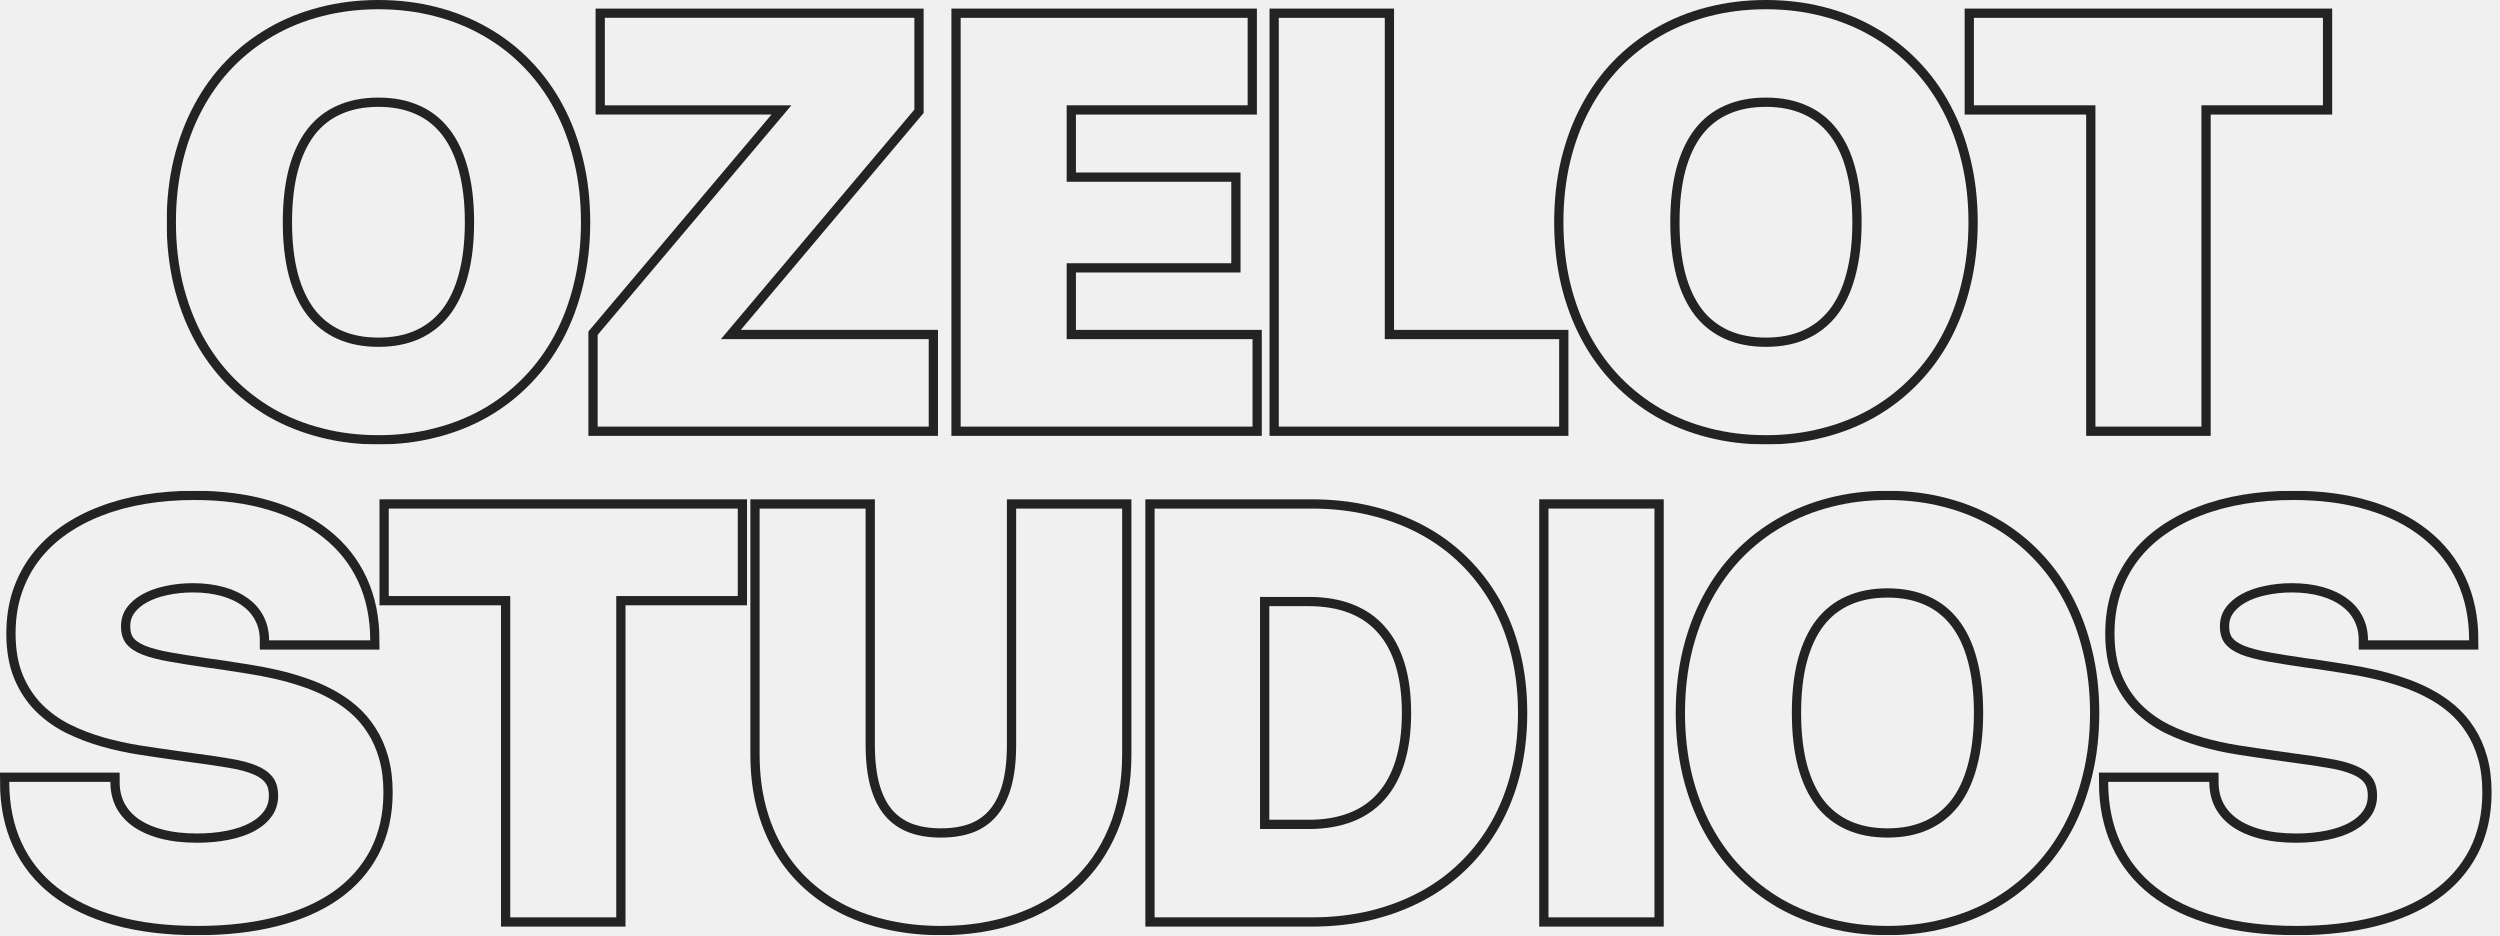
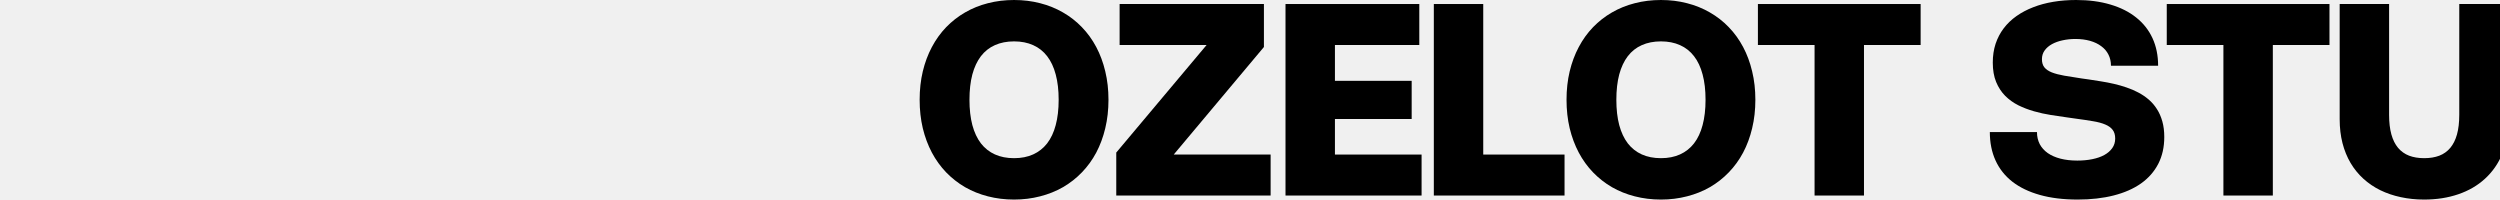
- <svg xmlns="http://www.w3.org/2000/svg" width="270" height="101" viewBox="0 0 270 101" fill="none">
-   <mask id="path-1-outside-1_213_7" maskUnits="userSpaceOnUse" x="18" y="0" width="234" height="48" fill="black">
-     <rect fill="white" x="18" width="234" height="48" />
-     <path d="M19 24C19 21.674 19.243 19.493 19.729 17.455C20.226 15.407 20.929 13.534 21.839 11.836C22.749 10.128 23.85 8.605 25.143 7.267C26.446 5.929 27.904 4.797 29.517 3.871C31.141 2.935 32.904 2.225 34.807 1.741C36.72 1.247 38.742 1 40.872 1C43.002 1 45.019 1.247 46.922 1.741C48.825 2.225 50.588 2.935 52.212 3.871C53.835 4.797 55.293 5.929 56.586 7.267C57.889 8.605 58.995 10.128 59.906 11.836C60.816 13.534 61.514 15.407 62 17.455C62.496 19.493 62.744 21.674 62.744 24C62.744 26.326 62.496 28.512 62 30.56C61.514 32.598 60.816 34.471 59.906 36.179C58.995 37.877 57.889 39.395 56.586 40.733C55.293 42.071 53.835 43.208 52.212 44.144C50.588 45.071 48.819 45.775 46.906 46.259C45.004 46.753 42.992 47 40.872 47C38.742 47 36.72 46.753 34.807 46.259C32.904 45.775 31.141 45.071 29.517 44.144C27.904 43.208 26.446 42.071 25.143 40.733C23.85 39.395 22.749 37.877 21.839 36.179C20.929 34.471 20.226 32.598 19.729 30.56C19.243 28.512 19 26.326 19 24ZM30.541 24C30.541 26.202 30.763 28.147 31.208 29.835C31.663 31.512 32.325 32.917 33.194 34.049C34.073 35.171 35.153 36.02 36.436 36.596C37.728 37.172 39.207 37.46 40.872 37.46C42.537 37.46 44.011 37.172 45.293 36.596C46.575 36.02 47.656 35.171 48.535 34.049C49.414 32.917 50.076 31.512 50.521 29.835C50.976 28.147 51.203 26.202 51.203 24C51.203 21.788 50.976 19.843 50.521 18.165C50.076 16.488 49.414 15.083 48.535 13.951C47.656 12.819 46.575 11.97 45.293 11.404C44.011 10.828 42.537 10.54 40.872 10.54C39.207 10.54 37.728 10.828 36.436 11.404C35.153 11.97 34.073 12.819 33.194 13.951C32.325 15.083 31.663 16.488 31.208 18.165C30.763 19.843 30.541 21.788 30.541 24Z" />
-     <path d="M77.857 36.627H100.303V46.074H64.547V36.164L85.473 11.373H65.323V1.926H98.752V11.836L77.857 36.627Z" />
-     <path d="M134.745 1.926V11.373H115.2V19.631H132.977V28.43H115.2V36.627H135.273V46.074H103.752V1.926H134.745Z" />
-     <path d="M149.557 1.926V36.627H168.389V46.074H138.109V1.926H149.557Z" />
-     <path d="M168.85 24C168.85 21.674 169.093 19.493 169.579 17.455C170.075 15.407 170.778 13.534 171.688 11.836C172.598 10.128 173.7 8.605 174.992 7.267C176.295 5.929 177.754 4.797 179.367 3.871C180.99 2.935 182.754 2.225 184.657 1.741C186.57 1.247 188.591 1 190.722 1C192.852 1 194.869 1.247 196.772 1.741C198.674 2.225 200.438 2.935 202.061 3.871C203.685 4.797 205.143 5.929 206.436 7.267C207.739 8.605 208.845 10.128 209.755 11.836C210.665 13.534 211.363 15.407 211.849 17.455C212.346 19.493 212.594 21.674 212.594 24C212.594 26.326 212.346 28.512 211.849 30.56C211.363 32.598 210.665 34.471 209.755 36.179C208.845 37.877 207.739 39.395 206.436 40.733C205.143 42.071 203.685 43.208 202.061 44.144C200.438 45.071 198.669 45.775 196.756 46.259C194.853 46.753 192.842 47 190.722 47C188.591 47 186.57 46.753 184.657 46.259C182.754 45.775 180.99 45.071 179.367 44.144C177.754 43.208 176.295 42.071 174.992 40.733C173.7 39.395 172.598 37.877 171.688 36.179C170.778 34.471 170.075 32.598 169.579 30.56C169.093 28.512 168.85 26.326 168.85 24ZM180.391 24C180.391 26.202 180.613 28.147 181.058 29.835C181.513 31.512 182.175 32.917 183.043 34.049C183.922 35.171 185.003 36.02 186.285 36.596C187.578 37.172 189.057 37.46 190.722 37.46C192.387 37.46 193.86 37.172 195.143 36.596C196.425 36.02 197.506 35.171 198.385 34.049C199.264 32.917 199.926 31.512 200.37 29.835C200.825 28.147 201.053 26.202 201.053 24C201.053 21.788 200.825 19.843 200.37 18.165C199.926 16.488 199.264 15.083 198.385 13.951C197.506 12.819 196.425 11.97 195.143 11.404C193.86 10.828 192.387 10.54 190.722 10.54C189.057 10.54 187.578 10.828 186.285 11.404C185.003 11.97 183.922 12.819 183.043 13.951C182.175 15.083 181.513 16.488 181.058 18.165C180.613 19.843 180.391 21.788 180.391 24Z" />
-     <path d="M250.877 11.373H237.754V46.074H226.306V11.373H213.183V1.926H250.877V11.373Z" />
-   </mask>
-   <path d="M19 24C19 21.674 19.243 19.493 19.729 17.455C20.226 15.407 20.929 13.534 21.839 11.836C22.749 10.128 23.85 8.605 25.143 7.267C26.446 5.929 27.904 4.797 29.517 3.871C31.141 2.935 32.904 2.225 34.807 1.741C36.72 1.247 38.742 1 40.872 1C43.002 1 45.019 1.247 46.922 1.741C48.825 2.225 50.588 2.935 52.212 3.871C53.835 4.797 55.293 5.929 56.586 7.267C57.889 8.605 58.995 10.128 59.906 11.836C60.816 13.534 61.514 15.407 62 17.455C62.496 19.493 62.744 21.674 62.744 24C62.744 26.326 62.496 28.512 62 30.56C61.514 32.598 60.816 34.471 59.906 36.179C58.995 37.877 57.889 39.395 56.586 40.733C55.293 42.071 53.835 43.208 52.212 44.144C50.588 45.071 48.819 45.775 46.906 46.259C45.004 46.753 42.992 47 40.872 47C38.742 47 36.72 46.753 34.807 46.259C32.904 45.775 31.141 45.071 29.517 44.144C27.904 43.208 26.446 42.071 25.143 40.733C23.85 39.395 22.749 37.877 21.839 36.179C20.929 34.471 20.226 32.598 19.729 30.56C19.243 28.512 19 26.326 19 24ZM30.541 24C30.541 26.202 30.763 28.147 31.208 29.835C31.663 31.512 32.325 32.917 33.194 34.049C34.073 35.171 35.153 36.02 36.436 36.596C37.728 37.172 39.207 37.46 40.872 37.46C42.537 37.46 44.011 37.172 45.293 36.596C46.575 36.02 47.656 35.171 48.535 34.049C49.414 32.917 50.076 31.512 50.521 29.835C50.976 28.147 51.203 26.202 51.203 24C51.203 21.788 50.976 19.843 50.521 18.165C50.076 16.488 49.414 15.083 48.535 13.951C47.656 12.819 46.575 11.97 45.293 11.404C44.011 10.828 42.537 10.54 40.872 10.54C39.207 10.54 37.728 10.828 36.436 11.404C35.153 11.97 34.073 12.819 33.194 13.951C32.325 15.083 31.663 16.488 31.208 18.165C30.763 19.843 30.541 21.788 30.541 24Z" stroke="#232323" stroke-width="2" mask="url(#path-1-outside-1_213_7)" />
-   <path d="M77.857 36.627H100.303V46.074H64.547V36.164L85.473 11.373H65.323V1.926H98.752V11.836L77.857 36.627Z" stroke="#232323" stroke-width="2" mask="url(#path-1-outside-1_213_7)" />
-   <path d="M134.745 1.926V11.373H115.2V19.631H132.977V28.43H115.2V36.627H135.273V46.074H103.752V1.926H134.745Z" stroke="#232323" stroke-width="2" mask="url(#path-1-outside-1_213_7)" />
-   <path d="M149.557 1.926V36.627H168.389V46.074H138.109V1.926H149.557Z" stroke="#232323" stroke-width="2" mask="url(#path-1-outside-1_213_7)" />
-   <path d="M168.85 24C168.85 21.674 169.093 19.493 169.579 17.455C170.075 15.407 170.778 13.534 171.688 11.836C172.598 10.128 173.7 8.605 174.992 7.267C176.295 5.929 177.754 4.797 179.367 3.871C180.99 2.935 182.754 2.225 184.657 1.741C186.57 1.247 188.591 1 190.722 1C192.852 1 194.869 1.247 196.772 1.741C198.674 2.225 200.438 2.935 202.061 3.871C203.685 4.797 205.143 5.929 206.436 7.267C207.739 8.605 208.845 10.128 209.755 11.836C210.665 13.534 211.363 15.407 211.849 17.455C212.346 19.493 212.594 21.674 212.594 24C212.594 26.326 212.346 28.512 211.849 30.56C211.363 32.598 210.665 34.471 209.755 36.179C208.845 37.877 207.739 39.395 206.436 40.733C205.143 42.071 203.685 43.208 202.061 44.144C200.438 45.071 198.669 45.775 196.756 46.259C194.853 46.753 192.842 47 190.722 47C188.591 47 186.57 46.753 184.657 46.259C182.754 45.775 180.99 45.071 179.367 44.144C177.754 43.208 176.295 42.071 174.992 40.733C173.7 39.395 172.598 37.877 171.688 36.179C170.778 34.471 170.075 32.598 169.579 30.56C169.093 28.512 168.85 26.326 168.85 24ZM180.391 24C180.391 26.202 180.613 28.147 181.058 29.835C181.513 31.512 182.175 32.917 183.043 34.049C183.922 35.171 185.003 36.02 186.285 36.596C187.578 37.172 189.057 37.46 190.722 37.46C192.387 37.46 193.86 37.172 195.143 36.596C196.425 36.02 197.506 35.171 198.385 34.049C199.264 32.917 199.926 31.512 200.37 29.835C200.825 28.147 201.053 26.202 201.053 24C201.053 21.788 200.825 19.843 200.37 18.165C199.926 16.488 199.264 15.083 198.385 13.951C197.506 12.819 196.425 11.97 195.143 11.404C193.86 10.828 192.387 10.54 190.722 10.54C189.057 10.54 187.578 10.828 186.285 11.404C185.003 11.97 183.922 12.819 183.043 13.951C182.175 15.083 181.513 16.488 181.058 18.165C180.613 19.843 180.391 21.788 180.391 24Z" stroke="#232323" stroke-width="2" mask="url(#path-1-outside-1_213_7)" />
-   <path d="M250.877 11.373H237.754V46.074H226.306V11.373H213.183V1.926H250.877V11.373Z" stroke="#232323" stroke-width="2" mask="url(#path-1-outside-1_213_7)" />
-   <mask id="path-2-outside-2_213_7" maskUnits="userSpaceOnUse" x="0" y="53" width="270" height="48" fill="black">
-     <rect fill="white" y="53" width="270" height="48" />
-     <path d="M20.995 54C23.942 54 26.59 54.35 28.937 55.05C31.285 55.739 33.276 56.737 34.91 58.044C36.554 59.341 37.81 60.926 38.679 62.799C39.548 64.672 39.982 66.791 39.982 69.158H29.061C29.061 68.201 28.865 67.342 28.472 66.581C28.089 65.819 27.536 65.176 26.812 64.651C26.099 64.116 25.235 63.704 24.222 63.416C23.208 63.128 22.076 62.984 20.825 62.984C19.79 62.984 18.803 63.087 17.862 63.293C16.931 63.488 16.109 63.781 15.395 64.172C14.682 64.564 14.113 65.052 13.689 65.639C13.275 66.215 13.068 66.884 13.068 67.646C13.068 68.417 13.255 69.04 13.627 69.513C14.009 69.987 14.584 70.378 15.349 70.687C16.114 70.985 17.076 71.237 18.234 71.443C19.392 71.649 20.752 71.865 22.314 72.091L23.88 72.307C24.801 72.441 25.757 72.59 26.75 72.755C27.743 72.909 28.736 73.1 29.729 73.326C30.721 73.553 31.698 73.83 32.66 74.16C33.622 74.479 34.537 74.87 35.406 75.333C36.275 75.786 37.076 76.326 37.81 76.954C38.544 77.581 39.175 78.312 39.703 79.146C40.24 79.969 40.659 80.916 40.959 81.986C41.259 83.046 41.409 84.245 41.409 85.583C41.409 87.908 40.944 89.972 40.013 91.772C39.082 93.563 37.748 95.071 36.011 96.295C34.274 97.51 32.164 98.431 29.682 99.058C27.21 99.686 24.428 100 21.336 100C18.038 100 15.121 99.645 12.588 98.935C10.054 98.225 7.929 97.206 6.212 95.879C4.495 94.541 3.198 92.91 2.319 90.985C1.44 89.061 1 86.879 1 84.44H11.921C11.921 85.469 12.133 86.395 12.556 87.219C12.991 88.032 13.611 88.721 14.418 89.287C15.225 89.843 16.202 90.27 17.35 90.569C18.508 90.867 19.816 91.016 21.274 91.016C22.515 91.016 23.668 90.908 24.734 90.692C25.809 90.476 26.735 90.157 27.51 89.735C28.296 89.303 28.912 88.773 29.356 88.145C29.811 87.507 30.039 86.771 30.039 85.938C30.039 85.104 29.842 84.435 29.449 83.931C29.067 83.427 28.493 83.015 27.727 82.696C26.973 82.377 26.026 82.125 24.889 81.94C23.751 81.744 22.438 81.549 20.949 81.353L18.87 81.06C17.681 80.895 16.429 80.71 15.116 80.504C13.803 80.298 12.51 80.015 11.238 79.655C9.966 79.295 8.751 78.832 7.593 78.266C6.445 77.689 5.431 76.964 4.552 76.089C3.673 75.204 2.975 74.139 2.458 72.894C1.941 71.638 1.683 70.146 1.683 68.417C1.683 66.853 1.9 65.412 2.334 64.095C2.779 62.778 3.404 61.59 4.211 60.529C5.028 59.459 6.016 58.518 7.174 57.705C8.332 56.892 9.625 56.212 11.052 55.667C12.479 55.111 14.03 54.695 15.706 54.417C17.381 54.139 19.144 54 20.995 54Z" />
-     <path d="M79.678 64.373H66.555V99.074H55.107V64.373H41.984V54.926H79.678V64.373Z" />
-     <path d="M82.039 54.926H93.487V80.458C93.487 82.207 93.663 83.715 94.015 84.981C94.366 86.236 94.883 87.27 95.566 88.083C96.259 88.896 97.112 89.498 98.125 89.889C99.139 90.27 100.302 90.46 101.616 90.46C102.939 90.46 104.108 90.27 105.121 89.889C106.135 89.498 106.983 88.896 107.665 88.083C108.348 87.27 108.865 86.236 109.217 84.981C109.568 83.715 109.744 82.207 109.744 80.458V54.926H121.192V81.477C121.192 84.451 120.711 87.09 119.749 89.395C118.788 91.69 117.438 93.625 115.701 95.199C113.974 96.774 111.91 97.968 109.511 98.781C107.122 99.594 104.491 100 101.616 100C99.702 100 97.893 99.815 96.186 99.444C94.48 99.084 92.898 98.549 91.44 97.839C89.992 97.129 88.689 96.249 87.531 95.199C86.372 94.15 85.385 92.941 84.568 91.572C83.751 90.193 83.125 88.665 82.691 86.987C82.256 85.3 82.039 83.463 82.039 81.477V54.926Z" />
-     <path d="M124.698 54.926H141.668C143.871 54.926 145.949 55.163 147.904 55.636C149.858 56.099 151.663 56.773 153.318 57.658C154.972 58.543 156.451 59.629 157.754 60.915C159.067 62.202 160.184 63.663 161.105 65.299C162.025 66.936 162.728 68.737 163.214 70.702C163.7 72.657 163.943 74.757 163.943 77C163.943 79.243 163.7 81.348 163.214 83.313C162.728 85.269 162.025 87.064 161.105 88.701C160.184 90.337 159.067 91.798 157.754 93.085C156.451 94.371 154.972 95.457 153.318 96.342C151.663 97.227 149.858 97.906 147.904 98.379C145.949 98.842 143.871 99.074 141.668 99.074H124.698V54.926ZM141.342 89.534C143.121 89.534 144.698 89.267 146.073 88.731C147.449 88.196 148.602 87.404 149.533 86.354C150.474 85.305 151.187 83.998 151.673 82.434C152.159 80.869 152.402 79.058 152.402 77C152.402 74.942 152.159 73.131 151.673 71.566C151.187 70.002 150.474 68.695 149.533 67.646C148.602 66.596 147.449 65.804 146.073 65.269C144.698 64.733 143.121 64.466 141.342 64.466H136.084V89.534H141.342Z" />
-     <path d="M178.683 99.074H167.235V54.926H178.683V99.074Z" />
-     <path d="M181.979 77C181.979 74.674 182.222 72.493 182.708 70.455C183.204 68.407 183.907 66.534 184.817 64.836C185.727 63.128 186.829 61.605 188.121 60.267C189.424 58.929 190.883 57.797 192.496 56.871C194.119 55.935 195.883 55.225 197.786 54.741C199.699 54.247 201.72 54 203.851 54C205.981 54 207.998 54.247 209.9 54.741C211.803 55.225 213.567 55.935 215.19 56.871C216.814 57.797 218.272 58.929 219.565 60.267C220.868 61.605 221.974 63.128 222.884 64.836C223.794 66.534 224.492 68.407 224.978 70.455C225.475 72.493 225.723 74.674 225.723 77C225.723 79.326 225.475 81.513 224.978 83.56C224.492 85.598 223.794 87.471 222.884 89.179C221.974 90.877 220.868 92.395 219.565 93.733C218.272 95.071 216.814 96.208 215.19 97.144C213.567 98.07 211.798 98.775 209.885 99.259C207.982 99.753 205.971 100 203.851 100C201.72 100 199.699 99.753 197.786 99.259C195.883 98.775 194.119 98.07 192.496 97.144C190.883 96.208 189.424 95.071 188.121 93.733C186.829 92.395 185.727 90.877 184.817 89.179C183.907 87.471 183.204 85.598 182.708 83.56C182.222 81.513 181.979 79.326 181.979 77ZM193.52 77C193.52 79.202 193.742 81.147 194.187 82.835C194.642 84.512 195.304 85.917 196.172 87.049C197.051 88.171 198.132 89.02 199.414 89.596C200.707 90.172 202.186 90.46 203.851 90.46C205.516 90.46 206.989 90.172 208.272 89.596C209.554 89.02 210.635 88.171 211.514 87.049C212.393 85.917 213.055 84.512 213.499 82.835C213.954 81.147 214.182 79.202 214.182 77C214.182 74.787 213.954 72.843 213.499 71.165C213.055 69.488 212.393 68.083 211.514 66.951C210.635 65.819 209.554 64.97 208.272 64.404C206.989 63.828 205.516 63.54 203.851 63.54C202.186 63.54 200.707 63.828 199.414 64.404C198.132 64.97 197.051 65.819 196.172 66.951C195.304 68.083 194.642 69.488 194.187 71.165C193.742 72.843 193.52 74.787 193.52 77Z" />
-     <path d="M247.678 54C250.626 54 253.273 54.35 255.621 55.05C257.968 55.739 259.959 56.737 261.593 58.044C263.237 59.341 264.494 60.926 265.362 62.799C266.231 64.672 266.665 66.791 266.665 69.158H255.745C255.745 68.201 255.548 67.342 255.155 66.581C254.773 65.819 254.219 65.176 253.495 64.651C252.782 64.116 251.918 63.704 250.905 63.416C249.891 63.128 248.759 62.984 247.508 62.984C246.474 62.984 245.486 63.087 244.545 63.293C243.614 63.488 242.792 63.781 242.078 64.172C241.365 64.564 240.796 65.052 240.372 65.639C239.958 66.215 239.752 66.884 239.752 67.646C239.752 68.417 239.938 69.04 240.31 69.513C240.693 69.987 241.267 70.378 242.032 70.687C242.797 70.985 243.759 71.237 244.917 71.443C246.075 71.649 247.435 71.865 248.997 72.091L250.564 72.307C251.484 72.441 252.441 72.59 253.433 72.755C254.426 72.909 255.419 73.1 256.412 73.326C257.404 73.553 258.382 73.83 259.344 74.16C260.305 74.479 261.22 74.87 262.089 75.333C262.958 75.786 263.759 76.326 264.494 76.954C265.228 77.581 265.859 78.312 266.386 79.146C266.924 79.969 267.343 80.916 267.642 81.986C267.942 83.046 268.092 84.245 268.092 85.583C268.092 87.908 267.627 89.972 266.696 91.772C265.766 93.563 264.431 95.071 262.694 96.295C260.957 97.51 258.847 98.431 256.365 99.058C253.894 99.686 251.112 100 248.02 100C244.721 100 241.804 99.645 239.271 98.935C236.737 98.225 234.612 97.206 232.895 95.879C231.179 94.541 229.881 92.91 229.002 90.985C228.123 89.061 227.683 86.879 227.683 84.44H238.604C238.604 85.469 238.816 86.395 239.24 87.219C239.674 88.032 240.295 88.721 241.101 89.287C241.908 89.843 242.885 90.27 244.033 90.569C245.191 90.867 246.499 91.016 247.958 91.016C249.199 91.016 250.352 90.908 251.417 90.692C252.492 90.476 253.418 90.157 254.193 89.735C254.979 89.303 255.595 88.773 256.039 88.145C256.494 87.507 256.722 86.771 256.722 85.938C256.722 85.104 256.525 84.435 256.132 83.931C255.75 83.427 255.176 83.015 254.411 82.696C253.656 82.377 252.709 82.125 251.572 81.94C250.434 81.744 249.121 81.549 247.632 81.353L245.553 81.06C244.364 80.895 243.113 80.71 241.799 80.504C240.486 80.298 239.193 80.015 237.921 79.655C236.649 79.295 235.434 78.832 234.276 78.266C233.128 77.689 232.115 76.964 231.235 76.089C230.356 75.204 229.658 74.139 229.141 72.894C228.624 71.638 228.366 70.146 228.366 68.417C228.366 66.853 228.583 65.412 229.017 64.095C229.462 62.778 230.088 61.59 230.894 60.529C231.711 59.459 232.699 58.518 233.857 57.705C235.015 56.892 236.308 56.212 237.735 55.667C239.162 55.111 240.713 54.695 242.389 54.417C244.064 54.139 245.827 54 247.678 54Z" />
-   </mask>
-   <path d="M20.995 54C23.942 54 26.59 54.35 28.937 55.05C31.285 55.739 33.276 56.737 34.91 58.044C36.554 59.341 37.81 60.926 38.679 62.799C39.548 64.672 39.982 66.791 39.982 69.158H29.061C29.061 68.201 28.865 67.342 28.472 66.581C28.089 65.819 27.536 65.176 26.812 64.651C26.099 64.116 25.235 63.704 24.222 63.416C23.208 63.128 22.076 62.984 20.825 62.984C19.79 62.984 18.803 63.087 17.862 63.293C16.931 63.488 16.109 63.781 15.395 64.172C14.682 64.564 14.113 65.052 13.689 65.639C13.275 66.215 13.068 66.884 13.068 67.646C13.068 68.417 13.255 69.04 13.627 69.513C14.009 69.987 14.584 70.378 15.349 70.687C16.114 70.985 17.076 71.237 18.234 71.443C19.392 71.649 20.752 71.865 22.314 72.091L23.88 72.307C24.801 72.441 25.757 72.59 26.75 72.755C27.743 72.909 28.736 73.1 29.729 73.326C30.721 73.553 31.698 73.83 32.66 74.16C33.622 74.479 34.537 74.87 35.406 75.333C36.275 75.786 37.076 76.326 37.81 76.954C38.544 77.581 39.175 78.312 39.703 79.146C40.24 79.969 40.659 80.916 40.959 81.986C41.259 83.046 41.409 84.245 41.409 85.583C41.409 87.908 40.944 89.972 40.013 91.772C39.082 93.563 37.748 95.071 36.011 96.295C34.274 97.51 32.164 98.431 29.682 99.058C27.21 99.686 24.428 100 21.336 100C18.038 100 15.121 99.645 12.588 98.935C10.054 98.225 7.929 97.206 6.212 95.879C4.495 94.541 3.198 92.91 2.319 90.985C1.44 89.061 1 86.879 1 84.44H11.921C11.921 85.469 12.133 86.395 12.556 87.219C12.991 88.032 13.611 88.721 14.418 89.287C15.225 89.843 16.202 90.27 17.35 90.569C18.508 90.867 19.816 91.016 21.274 91.016C22.515 91.016 23.668 90.908 24.734 90.692C25.809 90.476 26.735 90.157 27.51 89.735C28.296 89.303 28.912 88.773 29.356 88.145C29.811 87.507 30.039 86.771 30.039 85.938C30.039 85.104 29.842 84.435 29.449 83.931C29.067 83.427 28.493 83.015 27.727 82.696C26.973 82.377 26.026 82.125 24.889 81.94C23.751 81.744 22.438 81.549 20.949 81.353L18.87 81.06C17.681 80.895 16.429 80.71 15.116 80.504C13.803 80.298 12.51 80.015 11.238 79.655C9.966 79.295 8.751 78.832 7.593 78.266C6.445 77.689 5.431 76.964 4.552 76.089C3.673 75.204 2.975 74.139 2.458 72.894C1.941 71.638 1.683 70.146 1.683 68.417C1.683 66.853 1.9 65.412 2.334 64.095C2.779 62.778 3.404 61.59 4.211 60.529C5.028 59.459 6.016 58.518 7.174 57.705C8.332 56.892 9.625 56.212 11.052 55.667C12.479 55.111 14.03 54.695 15.706 54.417C17.381 54.139 19.144 54 20.995 54Z" stroke="#232323" stroke-width="2" mask="url(#path-2-outside-2_213_7)" />
-   <path d="M79.678 64.373H66.555V99.074H55.107V64.373H41.984V54.926H79.678V64.373Z" stroke="#232323" stroke-width="2" mask="url(#path-2-outside-2_213_7)" />
-   <path d="M82.039 54.926H93.487V80.458C93.487 82.207 93.663 83.715 94.015 84.981C94.366 86.236 94.883 87.27 95.566 88.083C96.259 88.896 97.112 89.498 98.125 89.889C99.139 90.27 100.302 90.46 101.616 90.46C102.939 90.46 104.108 90.27 105.121 89.889C106.135 89.498 106.983 88.896 107.665 88.083C108.348 87.27 108.865 86.236 109.217 84.981C109.568 83.715 109.744 82.207 109.744 80.458V54.926H121.192V81.477C121.192 84.451 120.711 87.09 119.749 89.395C118.788 91.69 117.438 93.625 115.701 95.199C113.974 96.774 111.91 97.968 109.511 98.781C107.122 99.594 104.491 100 101.616 100C99.702 100 97.893 99.815 96.186 99.444C94.48 99.084 92.898 98.549 91.44 97.839C89.992 97.129 88.689 96.249 87.531 95.199C86.372 94.15 85.385 92.941 84.568 91.572C83.751 90.193 83.125 88.665 82.691 86.987C82.256 85.3 82.039 83.463 82.039 81.477V54.926Z" stroke="#232323" stroke-width="2" mask="url(#path-2-outside-2_213_7)" />
-   <path d="M124.698 54.926H141.668C143.871 54.926 145.949 55.163 147.904 55.636C149.858 56.099 151.663 56.773 153.318 57.658C154.972 58.543 156.451 59.629 157.754 60.915C159.067 62.202 160.184 63.663 161.105 65.299C162.025 66.936 162.728 68.737 163.214 70.702C163.7 72.657 163.943 74.757 163.943 77C163.943 79.243 163.7 81.348 163.214 83.313C162.728 85.269 162.025 87.064 161.105 88.701C160.184 90.337 159.067 91.798 157.754 93.085C156.451 94.371 154.972 95.457 153.318 96.342C151.663 97.227 149.858 97.906 147.904 98.379C145.949 98.842 143.871 99.074 141.668 99.074H124.698V54.926ZM141.342 89.534C143.121 89.534 144.698 89.267 146.073 88.731C147.449 88.196 148.602 87.404 149.533 86.354C150.474 85.305 151.187 83.998 151.673 82.434C152.159 80.869 152.402 79.058 152.402 77C152.402 74.942 152.159 73.131 151.673 71.566C151.187 70.002 150.474 68.695 149.533 67.646C148.602 66.596 147.449 65.804 146.073 65.269C144.698 64.733 143.121 64.466 141.342 64.466H136.084V89.534H141.342Z" stroke="#232323" stroke-width="2" mask="url(#path-2-outside-2_213_7)" />
-   <path d="M178.683 99.074H167.235V54.926H178.683V99.074Z" stroke="#232323" stroke-width="2" mask="url(#path-2-outside-2_213_7)" />
-   <path d="M181.979 77C181.979 74.674 182.222 72.493 182.708 70.455C183.204 68.407 183.907 66.534 184.817 64.836C185.727 63.128 186.829 61.605 188.121 60.267C189.424 58.929 190.883 57.797 192.496 56.871C194.119 55.935 195.883 55.225 197.786 54.741C199.699 54.247 201.72 54 203.851 54C205.981 54 207.998 54.247 209.9 54.741C211.803 55.225 213.567 55.935 215.19 56.871C216.814 57.797 218.272 58.929 219.565 60.267C220.868 61.605 221.974 63.128 222.884 64.836C223.794 66.534 224.492 68.407 224.978 70.455C225.475 72.493 225.723 74.674 225.723 77C225.723 79.326 225.475 81.513 224.978 83.56C224.492 85.598 223.794 87.471 222.884 89.179C221.974 90.877 220.868 92.395 219.565 93.733C218.272 95.071 216.814 96.208 215.19 97.144C213.567 98.07 211.798 98.775 209.885 99.259C207.982 99.753 205.971 100 203.851 100C201.72 100 199.699 99.753 197.786 99.259C195.883 98.775 194.119 98.07 192.496 97.144C190.883 96.208 189.424 95.071 188.121 93.733C186.829 92.395 185.727 90.877 184.817 89.179C183.907 87.471 183.204 85.598 182.708 83.56C182.222 81.513 181.979 79.326 181.979 77ZM193.52 77C193.52 79.202 193.742 81.147 194.187 82.835C194.642 84.512 195.304 85.917 196.172 87.049C197.051 88.171 198.132 89.02 199.414 89.596C200.707 90.172 202.186 90.46 203.851 90.46C205.516 90.46 206.989 90.172 208.272 89.596C209.554 89.02 210.635 88.171 211.514 87.049C212.393 85.917 213.055 84.512 213.499 82.835C213.954 81.147 214.182 79.202 214.182 77C214.182 74.787 213.954 72.843 213.499 71.165C213.055 69.488 212.393 68.083 211.514 66.951C210.635 65.819 209.554 64.97 208.272 64.404C206.989 63.828 205.516 63.54 203.851 63.54C202.186 63.54 200.707 63.828 199.414 64.404C198.132 64.97 197.051 65.819 196.172 66.951C195.304 68.083 194.642 69.488 194.187 71.165C193.742 72.843 193.52 74.787 193.52 77Z" stroke="#232323" stroke-width="2" mask="url(#path-2-outside-2_213_7)" />
-   <path d="M247.678 54C250.626 54 253.273 54.35 255.621 55.05C257.968 55.739 259.959 56.737 261.593 58.044C263.237 59.341 264.494 60.926 265.362 62.799C266.231 64.672 266.665 66.791 266.665 69.158H255.745C255.745 68.201 255.548 67.342 255.155 66.581C254.773 65.819 254.219 65.176 253.495 64.651C252.782 64.116 251.918 63.704 250.905 63.416C249.891 63.128 248.759 62.984 247.508 62.984C246.474 62.984 245.486 63.087 244.545 63.293C243.614 63.488 242.792 63.781 242.078 64.172C241.365 64.564 240.796 65.052 240.372 65.639C239.958 66.215 239.752 66.884 239.752 67.646C239.752 68.417 239.938 69.04 240.31 69.513C240.693 69.987 241.267 70.378 242.032 70.687C242.797 70.985 243.759 71.237 244.917 71.443C246.075 71.649 247.435 71.865 248.997 72.091L250.564 72.307C251.484 72.441 252.441 72.59 253.433 72.755C254.426 72.909 255.419 73.1 256.412 73.326C257.404 73.553 258.382 73.83 259.344 74.16C260.305 74.479 261.22 74.87 262.089 75.333C262.958 75.786 263.759 76.326 264.494 76.954C265.228 77.581 265.859 78.312 266.386 79.146C266.924 79.969 267.343 80.916 267.642 81.986C267.942 83.046 268.092 84.245 268.092 85.583C268.092 87.908 267.627 89.972 266.696 91.772C265.766 93.563 264.431 95.071 262.694 96.295C260.957 97.51 258.847 98.431 256.365 99.058C253.894 99.686 251.112 100 248.02 100C244.721 100 241.804 99.645 239.271 98.935C236.737 98.225 234.612 97.206 232.895 95.879C231.179 94.541 229.881 92.91 229.002 90.985C228.123 89.061 227.683 86.879 227.683 84.44H238.604C238.604 85.469 238.816 86.395 239.24 87.219C239.674 88.032 240.295 88.721 241.101 89.287C241.908 89.843 242.885 90.27 244.033 90.569C245.191 90.867 246.499 91.016 247.958 91.016C249.199 91.016 250.352 90.908 251.417 90.692C252.492 90.476 253.418 90.157 254.193 89.735C254.979 89.303 255.595 88.773 256.039 88.145C256.494 87.507 256.722 86.771 256.722 85.938C256.722 85.104 256.525 84.435 256.132 83.931C255.75 83.427 255.176 83.015 254.411 82.696C253.656 82.377 252.709 82.125 251.572 81.94C250.434 81.744 249.121 81.549 247.632 81.353L245.553 81.06C244.364 80.895 243.113 80.71 241.799 80.504C240.486 80.298 239.193 80.015 237.921 79.655C236.649 79.295 235.434 78.832 234.276 78.266C233.128 77.689 232.115 76.964 231.235 76.089C230.356 75.204 229.658 74.139 229.141 72.894C228.624 71.638 228.366 70.146 228.366 68.417C228.366 66.853 228.583 65.412 229.017 64.095C229.462 62.778 230.088 61.59 230.894 60.529C231.711 59.459 232.699 58.518 233.857 57.705C235.015 56.892 236.308 56.212 237.735 55.667C239.162 55.111 240.713 54.695 242.389 54.417C244.064 54.139 245.827 54 247.678 54Z" stroke="#232323" stroke-width="2" mask="url(#path-2-outside-2_213_7)" />
+ <svg xmlns="http://www.w3.org/2000/svg" width="1000" height="80" viewBox="0 0 370 112" fill="none">
+   <path d="M0 55.875C0 50.225 0.588 44.925 1.762 39.975C2.962 35 4.662 30.45 6.862 26.325C9.062 22.175 11.725 18.475 14.85 15.225C18 11.975 21.525 9.225 25.425 6.975C29.35 4.7 33.612 2.975 38.212 1.8C42.837 0.6 47.725 0 52.875 0C58.025 0 62.9 0.6 67.5 1.8C72.1 2.975 76.362 4.7 80.287 6.975C84.213 9.225 87.737 11.975 90.862 15.225C94.013 18.475 96.688 22.175 98.888 26.325C101.088 30.45 102.775 35 103.95 39.975C105.15 44.925 105.75 50.225 105.75 55.875C105.75 61.525 105.15 66.838 103.95 71.812C102.775 76.763 101.088 81.312 98.888 85.463C96.688 89.588 94.013 93.275 90.862 96.525C87.737 99.775 84.213 102.537 80.287 104.812C76.362 107.062 72.088 108.775 67.463 109.95C62.862 111.15 58 111.75 52.875 111.75C47.725 111.75 42.837 111.15 38.212 109.95C33.612 108.775 29.35 107.062 25.425 104.812C21.525 102.537 18 99.775 14.85 96.525C11.725 93.275 9.062 89.588 6.862 85.463C4.662 81.312 2.962 76.763 1.762 71.812C0.588 66.838 0 61.525 0 55.875ZM27.9 55.875C27.9 61.225 28.438 65.95 29.512 70.05C30.613 74.125 32.212 77.537 34.312 80.287C36.438 83.013 39.05 85.075 42.15 86.475C45.275 87.875 48.85 88.575 52.875 88.575C56.9 88.575 60.462 87.875 63.562 86.475C66.662 85.075 69.275 83.013 71.4 80.287C73.525 77.537 75.125 74.125 76.2 70.05C77.3 65.95 77.85 61.225 77.85 55.875C77.85 50.5 77.3 45.775 76.2 41.7C75.125 37.625 73.525 34.212 71.4 31.462C69.275 28.712 66.662 26.65 63.562 25.275C60.462 23.875 56.9 23.175 52.875 23.175C48.85 23.175 45.275 23.875 42.15 25.275C39.05 26.65 36.438 28.712 34.312 31.462C32.212 34.212 30.613 37.625 29.512 41.7C28.438 45.775 27.9 50.5 27.9 55.875Z" fill="black" />
+   <path d="M142.284 86.55H196.547V109.5H110.109V85.425L160.697 25.2H111.984V2.25H192.797V26.325L142.284 86.55Z" fill="black" />
+   <path d="M279.81 2.25V25.2H232.56V45.263H275.535V66.638H232.56V86.55H281.085V109.5H204.885V2.25H279.81Z" fill="black" />
+   <path d="M315.616 2.25V86.55H361.141V109.5H287.941V2.25H315.616Z" fill="black" />
+   <path d="M362.256 55.875C362.256 50.225 362.843 44.925 364.018 39.975C365.218 35 366.918 30.45 369.118 26.325C371.318 22.175 373.981 18.475 377.106 15.225C380.256 11.975 383.781 9.225 387.681 6.975C391.606 4.7 395.868 2.975 400.468 1.8C405.093 0.6 409.981 0 415.131 0C420.281 0 425.156 0.6 429.756 1.8C434.356 2.975 438.618 4.7 442.543 6.975C446.468 9.225 449.993 11.975 453.118 15.225C456.268 18.475 458.943 22.175 461.143 26.325C463.343 30.45 465.031 35 466.206 39.975C467.406 44.925 468.006 50.225 468.006 55.875C468.006 61.525 467.406 66.838 466.206 71.812C465.031 76.763 463.343 81.312 461.143 85.463C458.943 89.588 456.268 93.275 453.118 96.525C449.993 99.775 446.468 102.537 442.543 104.812C438.618 107.062 434.343 108.775 429.718 109.95C425.118 111.15 420.256 111.75 415.131 111.75C409.981 111.75 405.093 111.15 400.468 109.95C395.868 108.775 391.606 107.062 387.681 104.812C383.781 102.537 380.256 99.775 377.106 96.525C373.981 93.275 371.318 89.588 369.118 85.463C366.918 81.312 365.218 76.763 364.018 71.812C362.843 66.838 362.256 61.525 362.256 55.875ZM390.156 55.875C390.156 61.225 390.693 65.95 391.768 70.05C392.868 74.125 394.468 77.537 396.568 80.287C398.693 83.013 401.306 85.075 404.406 86.475C407.531 87.875 411.106 88.575 415.131 88.575C419.156 88.575 422.718 87.875 425.818 86.475C428.918 85.075 431.531 83.013 433.656 80.287C435.781 77.537 437.381 74.125 438.456 70.05C439.556 65.95 440.106 61.225 440.106 55.875C440.106 50.5 439.556 45.775 438.456 41.7C437.381 37.625 435.781 34.212 433.656 31.462C431.531 28.712 428.918 26.65 425.818 25.275C422.718 23.875 419.156 23.175 415.131 23.175C411.106 23.175 407.531 23.875 404.406 25.275C401.306 26.65 398.693 28.712 396.568 31.462C394.468 34.212 392.868 37.625 391.768 41.7C390.693 45.775 390.156 50.5 390.156 55.875Z" fill="black" />
+   <path d="M560.555 25.2H528.83V109.5H501.155V25.2H469.43V2.25H560.555V25.2Z" fill="black" />
+   <path d="M647.645 0C654.77 0 661.17 0.85 666.845 2.55C672.52 4.225 677.332 6.65 681.282 9.825C685.257 12.975 688.295 16.825 690.395 21.375C692.495 25.925 693.545 31.075 693.545 36.825H667.145C667.145 34.5 666.67 32.413 665.72 30.562C664.795 28.712 663.457 27.15 661.707 25.875C659.982 24.575 657.895 23.575 655.445 22.875C652.995 22.175 650.257 21.825 647.232 21.825C644.732 21.825 642.345 22.075 640.07 22.575C637.82 23.05 635.832 23.762 634.107 24.712C632.382 25.663 631.007 26.85 629.982 28.275C628.982 29.675 628.482 31.3 628.482 33.15C628.482 35.025 628.932 36.538 629.832 37.688C630.757 38.837 632.145 39.788 633.995 40.538C635.845 41.263 638.17 41.875 640.97 42.375C643.77 42.875 647.057 43.4 650.832 43.95L654.62 44.475C656.845 44.8 659.157 45.163 661.557 45.562C663.957 45.938 666.357 46.4 668.757 46.95C671.157 47.5 673.52 48.175 675.845 48.975C678.17 49.75 680.382 50.7 682.482 51.825C684.582 52.925 686.52 54.237 688.295 55.763C690.07 57.288 691.595 59.062 692.87 61.087C694.17 63.087 695.182 65.388 695.907 67.987C696.632 70.562 696.995 73.475 696.995 76.725C696.995 82.375 695.87 87.388 693.62 91.763C691.37 96.112 688.145 99.775 683.945 102.75C679.745 105.7 674.645 107.938 668.645 109.463C662.67 110.988 655.945 111.75 648.47 111.75C640.495 111.75 633.445 110.888 627.32 109.163C621.195 107.438 616.057 104.963 611.907 101.738C607.757 98.487 604.62 94.525 602.495 89.85C600.37 85.175 599.307 79.875 599.307 73.95H625.707C625.707 76.45 626.22 78.7 627.245 80.7C628.295 82.675 629.795 84.35 631.745 85.725C633.695 87.075 636.057 88.112 638.832 88.838C641.632 89.562 644.795 89.925 648.32 89.925C651.32 89.925 654.107 89.662 656.682 89.138C659.282 88.612 661.52 87.838 663.395 86.812C665.295 85.763 666.782 84.475 667.857 82.95C668.957 81.4 669.507 79.612 669.507 77.588C669.507 75.562 669.032 73.938 668.082 72.713C667.157 71.487 665.77 70.487 663.92 69.713C662.095 68.938 659.807 68.325 657.057 67.875C654.307 67.4 651.132 66.925 647.532 66.45L642.507 65.737C639.632 65.338 636.607 64.888 633.432 64.388C630.257 63.888 627.132 63.2 624.057 62.325C620.982 61.45 618.045 60.325 615.245 58.95C612.47 57.55 610.02 55.788 607.895 53.663C605.77 51.513 604.082 48.925 602.832 45.9C601.582 42.85 600.957 39.225 600.957 35.025C600.957 31.225 601.482 27.725 602.532 24.525C603.607 21.325 605.12 18.438 607.07 15.863C609.045 13.262 611.432 10.975 614.232 9C617.032 7.025 620.157 5.375 623.607 4.05C627.057 2.7 630.807 1.688 634.857 1.012C638.907 0.337 643.17 0 647.645 0Z" fill="black" />
+   <path d="M789.51 25.2H757.785V109.5H730.11V25.2H698.385V2.25H789.51V25.2Z" fill="black" />
+   <path d="M795.217 2.25H822.892V64.275C822.892 68.525 823.317 72.188 824.167 75.263C825.017 78.312 826.267 80.825 827.917 82.8C829.592 84.775 831.654 86.237 834.104 87.188C836.554 88.112 839.367 88.575 842.542 88.575C845.742 88.575 848.567 88.112 851.017 87.188C853.467 86.237 855.517 84.775 857.167 82.8C858.817 80.825 860.067 78.312 860.917 75.263C861.767 72.188 862.192 68.525 862.192 64.275V2.25H889.867V66.75C889.867 73.975 888.704 80.388 886.379 85.987C884.054 91.562 880.792 96.263 876.592 100.088C872.417 103.913 867.429 106.813 861.629 108.788C855.854 110.763 849.492 111.75 842.542 111.75C837.917 111.75 833.542 111.3 829.417 110.4C825.292 109.525 821.467 108.225 817.942 106.5C814.442 104.775 811.292 102.638 808.492 100.088C805.692 97.537 803.304 94.6 801.329 91.275C799.354 87.925 797.842 84.213 796.792 80.138C795.742 76.037 795.217 71.575 795.217 66.75V2.25Z" fill="black" />
+   <path d="M898.342 2.25H939.367C944.692 2.25 949.717 2.825 954.442 3.975C959.167 5.1 963.529 6.737 967.529 8.887C971.529 11.037 975.104 13.675 978.254 16.8C981.429 19.925 984.129 23.475 986.354 27.45C988.579 31.425 990.279 35.8 991.454 40.575C992.629 45.325 993.217 50.425 993.217 55.875C993.217 61.325 992.629 66.438 991.454 71.213C990.279 75.963 988.579 80.325 986.354 84.3C984.129 88.275 981.429 91.825 978.254 94.95C975.104 98.075 971.529 100.713 967.529 102.863C963.529 105.013 959.167 106.662 954.442 107.812C949.717 108.938 944.692 109.5 939.367 109.5H898.342V2.25ZM938.579 86.325C942.879 86.325 946.692 85.675 950.017 84.375C953.342 83.075 956.129 81.15 958.379 78.6C960.654 76.05 962.379 72.875 963.554 69.075C964.729 65.275 965.317 60.875 965.317 55.875C965.317 50.875 964.729 46.475 963.554 42.675C962.379 38.875 960.654 35.7 958.379 33.15C956.129 30.6 953.342 28.675 950.017 27.375C946.692 26.075 942.879 25.425 938.579 25.425H925.867V86.325H938.579Z" fill="black" />
+   <path d="M1028.85 109.5H1001.17V2.25H1028.85V109.5Z" fill="black" />
+   <path d="M1036.82 55.875C1036.82 50.225 1037.4 44.925 1038.58 39.975C1039.78 35 1041.48 30.45 1043.68 26.325C1045.88 22.175 1048.54 18.475 1051.67 15.225C1054.82 11.975 1058.34 9.225 1062.24 6.975C1066.17 4.7 1070.43 2.975 1075.03 1.8C1079.65 0.6 1084.54 0 1089.69 0C1094.84 0 1099.72 0.6 1104.32 1.8C1108.92 2.975 1113.18 4.7 1117.1 6.975C1121.03 9.225 1124.55 11.975 1127.68 15.225C1130.83 18.475 1133.5 22.175 1135.7 26.325C1137.9 30.45 1139.59 35 1140.77 39.975C1141.97 44.925 1142.57 50.225 1142.57 55.875C1142.57 61.525 1141.97 66.838 1140.77 71.812C1139.59 76.763 1137.9 81.312 1135.7 85.463C1133.5 89.588 1130.83 93.275 1127.68 96.525C1124.55 99.775 1121.03 102.537 1117.1 104.812C1113.18 107.062 1108.9 108.775 1104.28 109.95C1099.68 111.15 1094.82 111.75 1089.69 111.75C1084.54 111.75 1079.65 111.15 1075.03 109.95C1070.43 108.775 1066.17 107.062 1062.24 104.812C1058.34 102.537 1054.82 99.775 1051.67 96.525C1048.54 93.275 1045.88 89.588 1043.68 85.463C1041.48 81.312 1039.78 76.763 1038.58 71.812C1037.4 66.838 1036.82 61.525 1036.82 55.875ZM1064.72 55.875C1064.72 61.225 1065.25 65.95 1066.33 70.05C1067.43 74.125 1069.03 77.537 1071.13 80.287C1073.25 83.013 1075.87 85.075 1078.97 86.475C1082.09 87.875 1085.67 88.575 1089.69 88.575C1093.72 88.575 1097.28 87.875 1100.38 86.475C1103.48 85.075 1106.09 83.013 1108.22 80.287C1110.34 77.537 1111.94 74.125 1113.02 70.05C1114.12 65.95 1114.67 61.225 1114.67 55.875C1114.67 50.5 1114.12 45.775 1113.02 41.7C1111.94 37.625 1110.34 34.212 1108.22 31.462C1106.09 28.712 1103.48 26.65 1100.38 25.275C1097.28 23.875 1093.72 23.175 1089.69 23.175C1085.67 23.175 1082.09 23.875 1078.97 25.275C1075.87 26.65 1073.25 28.712 1071.13 31.462C1069.03 34.212 1067.43 37.625 1066.33 41.7C1065.25 45.775 1064.72 50.5 1064.72 55.875Z" fill="black" />
+   <path d="M1195.64 0C1202.77 0 1209.17 0.85 1214.84 2.55C1220.52 4.225 1225.33 6.65 1229.28 9.825C1233.26 12.975 1236.29 16.825 1238.39 21.375C1240.49 25.925 1241.54 31.075 1241.54 36.825H1215.14C1215.14 34.5 1214.67 32.413 1213.72 30.562C1212.79 28.712 1211.46 27.15 1209.71 25.875C1207.98 24.575 1205.89 23.575 1203.44 22.875C1200.99 22.175 1198.26 21.825 1195.23 21.825C1192.73 21.825 1190.34 22.075 1188.07 22.575C1185.82 23.05 1183.83 23.762 1182.11 24.712C1180.38 25.663 1179.01 26.85 1177.98 28.275C1176.98 29.675 1176.48 31.3 1176.48 33.15C1176.48 35.025 1176.93 36.538 1177.83 37.688C1178.76 38.837 1180.14 39.788 1181.99 40.538C1183.84 41.263 1186.17 41.875 1188.97 42.375C1191.77 42.875 1195.06 43.4 1198.83 43.95L1202.62 44.475C1204.84 44.8 1207.16 45.163 1209.56 45.562C1211.96 45.938 1214.36 46.4 1216.76 46.95C1219.16 47.5 1221.52 48.175 1223.84 48.975C1226.17 49.75 1228.38 50.7 1230.48 51.825C1232.58 52.925 1234.52 54.237 1236.29 55.763C1238.07 57.288 1239.59 59.062 1240.87 61.087C1242.17 63.087 1243.18 65.388 1243.91 67.987C1244.63 70.562 1244.99 73.475 1244.99 76.725C1244.99 82.375 1243.87 87.388 1241.62 91.763C1239.37 96.112 1236.14 99.775 1231.94 102.75C1227.74 105.7 1222.64 107.938 1216.64 109.463C1210.67 110.988 1203.94 111.75 1196.47 111.75C1188.49 111.75 1181.44 110.888 1175.32 109.163C1169.19 107.438 1164.06 104.963 1159.91 101.738C1155.76 98.487 1152.62 94.525 1150.49 89.85C1148.37 85.175 1147.31 79.875 1147.31 73.95H1173.71C1173.71 76.45 1174.22 78.7 1175.24 80.7C1176.29 82.675 1177.79 84.35 1179.74 85.725C1181.69 87.075 1184.06 88.112 1186.83 88.838C1189.63 89.562 1192.79 89.925 1196.32 89.925C1199.32 89.925 1202.11 89.662 1204.68 89.138C1207.28 88.612 1209.52 87.838 1211.39 86.812C1213.29 85.763 1214.78 84.475 1215.86 82.95C1216.96 81.4 1217.51 79.612 1217.51 77.588C1217.51 75.562 1217.03 73.938 1216.08 72.713C1215.16 71.487 1213.77 70.487 1211.92 69.713C1210.09 68.938 1207.81 68.325 1205.06 67.875C1202.31 67.4 1199.13 66.925 1195.53 66.45L1190.51 65.737C1187.63 65.338 1184.61 64.888 1181.43 64.388C1178.26 63.888 1175.13 63.2 1172.06 62.325C1168.98 61.45 1166.04 60.325 1163.24 58.95C1160.47 57.55 1158.02 55.788 1155.89 53.663C1153.77 51.513 1152.08 48.925 1150.83 45.9C1149.58 42.85 1148.96 39.225 1148.96 35.025C1148.96 31.225 1149.48 27.725 1150.53 24.525C1151.61 21.325 1153.12 18.438 1155.07 15.863C1157.04 13.262 1159.43 10.975 1162.23 9C1165.03 7.025 1168.16 5.375 1171.61 4.05C1175.06 2.7 1178.81 1.688 1182.86 1.012C1186.91 0.337 1191.17 0 1195.64 0Z" fill="black" />
</svg>
